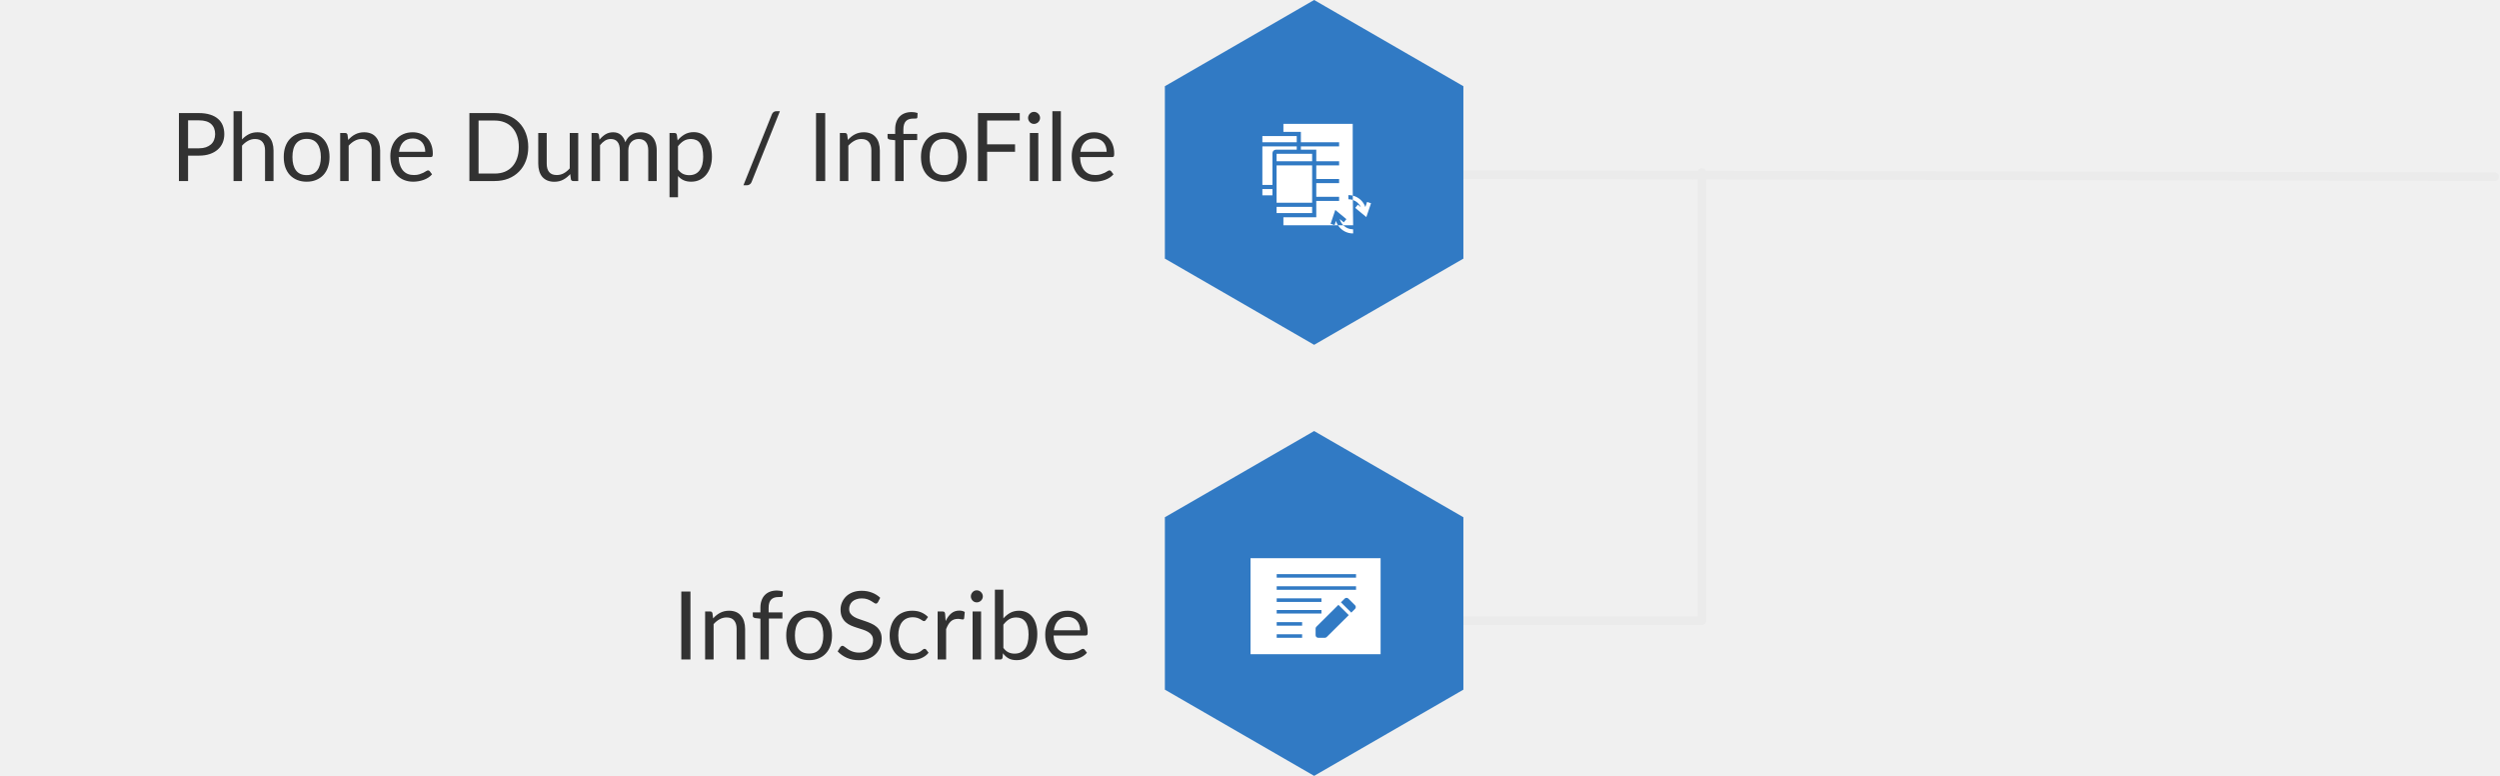
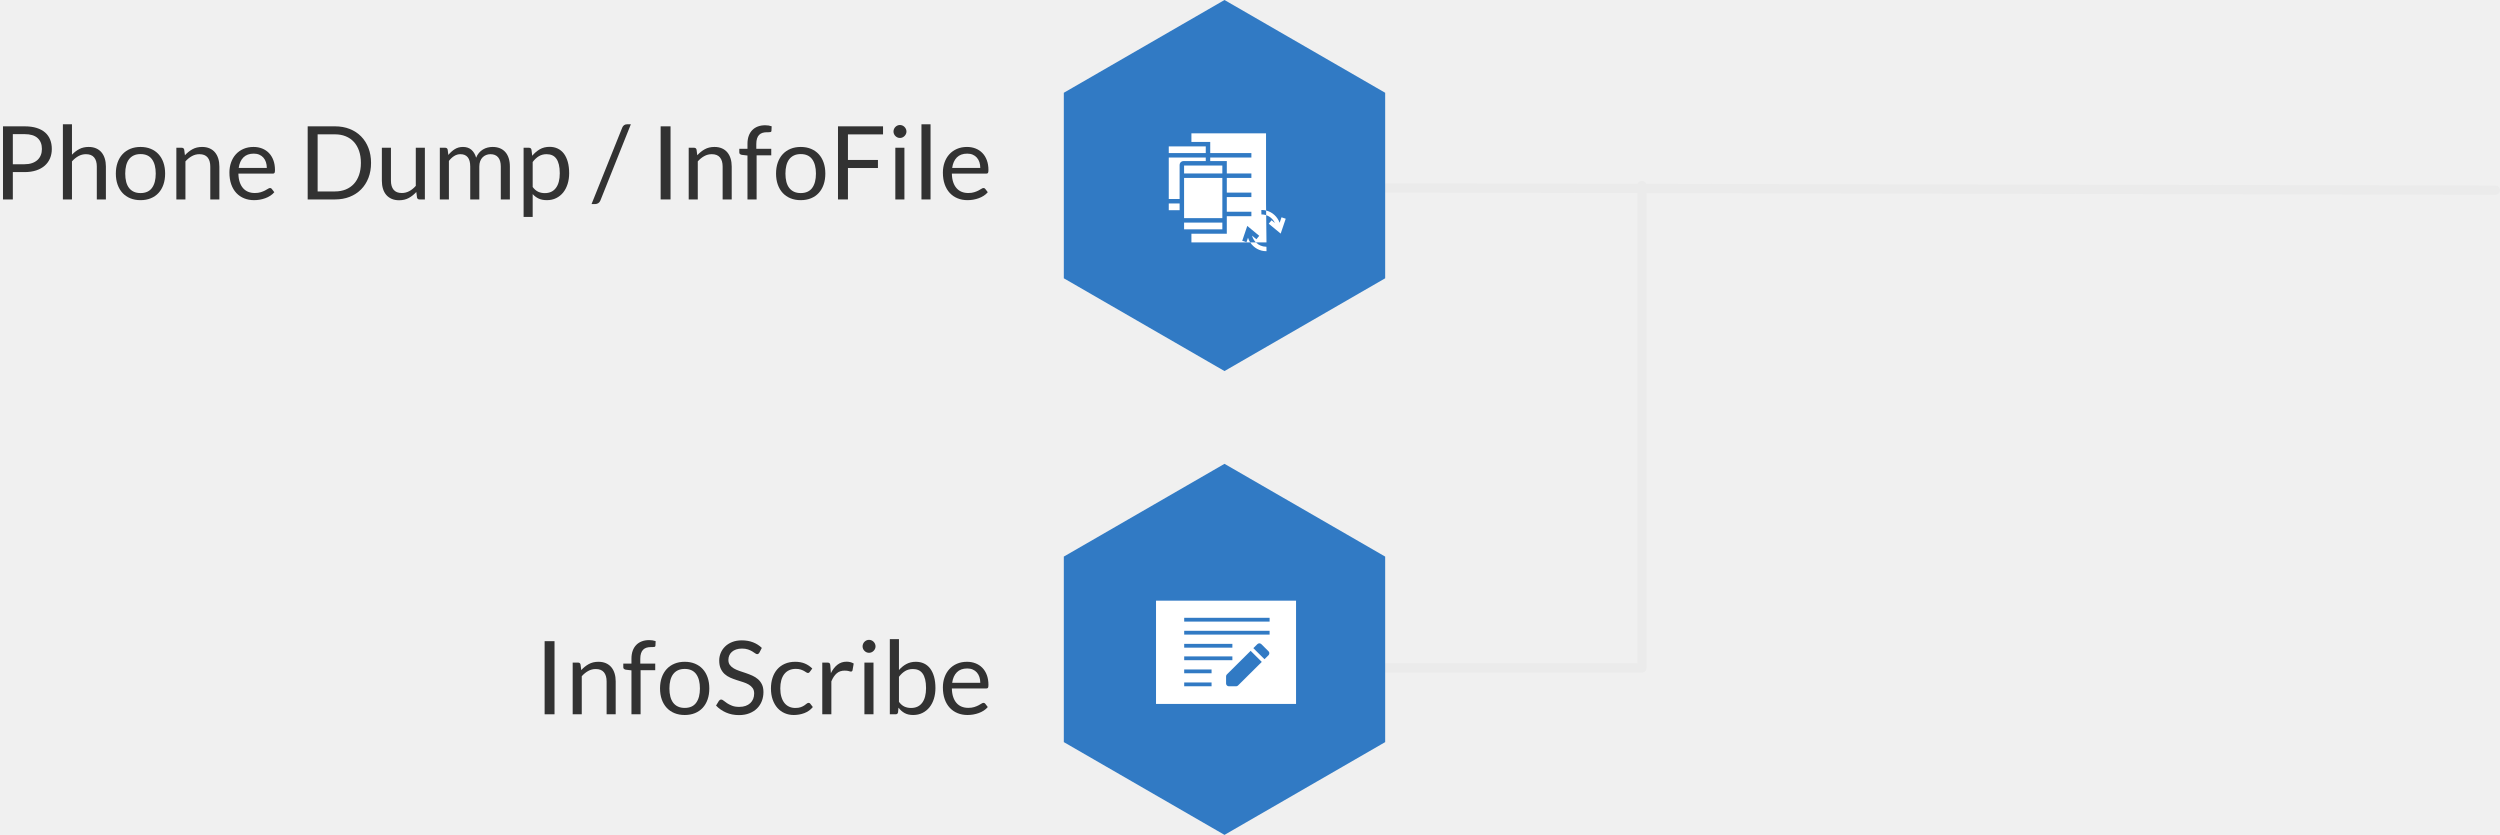
- <svg xmlns="http://www.w3.org/2000/svg" width="580px" height="180px" viewBox="0 0 580 180" version="1.1">
-   <defs>
-     <filter color-interpolation-filters="auto" id="filter-1">
-       <feColorMatrix in="SourceGraphic" type="matrix" values="0 0 0 0 1 0 0 0 0 1 0 0 0 0 1 0 0 0 1 0" />
-     </filter>
-     <filter color-interpolation-filters="auto" id="filter-2">
-       <feColorMatrix in="SourceGraphic" type="matrix" values="0 0 0 0 1 0 0 0 0 1 0 0 0 0 1 0 0 0 1 0" />
-     </filter>
-   </defs>
-   <g id="t-item-7" stroke="none" stroke-width="1" fill="none" fill-rule="evenodd">
-     <line x1="453.5" y1="165.648" x2="454" y2="-85" id="Stroke-10-Copy-4" stroke="#EBEBEB" stroke-width="2" stroke-linecap="round" stroke-linejoin="round" transform="translate(453.5, 40.5) rotate(-270) translate(-453.5, -40.5) " />
-     <text id="InfoScribe-Copy" transform="translate(205.5, 145) rotate(-360) translate(-205.5, -145) " font-family="Lato-Regular, Lato" font-size="22" font-weight="normal" line-spacing="28" fill="#323232">
-       <tspan x="156.11" y="153">InfoScribe</tspan>
-     </text>
-     <text id="Phone-Dump-/-InfoFil" transform="translate(147, 34) rotate(-360) translate(-147, -34) " font-family="Lato-Regular, Lato" font-size="22" font-weight="normal" line-spacing="28" fill="#323232">
-       <tspan x="39.51" y="42">Phone Dump / InfoFile</tspan>
-     </text>
-     <polyline id="Path-2-Copy-4" stroke="#EBEBEB" stroke-width="2" stroke-linecap="round" stroke-linejoin="round" points="395 40 395 144 328 144" />
-     <polygon id="Polygon-Copy-15" fill="#317AC4" transform="translate(305, 40) rotate(-360) translate(-305, -40) " points="305 0 339.641 20 339.641 60 305 80 270.359 60 270.359 20" />
-     <polygon id="Polygon-Copy-16" fill="#317AC4" transform="translate(305, 140) rotate(-360) translate(-305, -140) " points="305 100 339.641 120 339.641 160 305 180 270.359 160 270.359 120" />
-     <g id="solid/info_scribe" transform="translate(289, 124)" filter="url(#filter-1)">
-       <g>
-         <path d="M31.427,5.5 L31.427,27.775 L1.238,27.775 L1.238,5.5 L31.427,5.5 Z M13.214,23.144 L7.311,23.144 L7.311,23.965 L13.214,23.965 L13.214,23.144 Z M21.637,16.321 L16.52,21.402 L16.484,21.441 C16.393,21.549 16.342,21.686 16.342,21.828 L16.342,21.828 L16.342,23.363 L16.344,23.406 C16.366,23.718 16.628,23.965 16.949,23.965 L16.949,23.965 L18.494,23.965 L18.548,23.962 C18.689,23.95 18.822,23.889 18.923,23.788 L18.923,23.788 L24.04,18.707 L21.637,16.321 Z M13.214,20.33 L7.311,20.33 L7.311,21.151 L13.214,21.151 L13.214,20.33 Z M17.7,17.517 L7.311,17.517 L7.311,18.337 L17.7,18.337 L17.7,17.517 Z M23.512,14.703 L23.459,14.705 C23.32,14.718 23.188,14.78 23.088,14.88 L23.088,14.88 L22.221,15.74 L24.624,18.127 L25.491,17.266 L25.523,17.231 C25.727,16.995 25.717,16.638 25.491,16.414 L25.491,16.414 L23.946,14.879 L23.909,14.846 C23.809,14.762 23.684,14.712 23.552,14.704 L23.552,14.704 L23.512,14.703 Z M17.7,14.82 L7.311,14.82 L7.311,15.641 L17.7,15.641 L17.7,14.82 Z M25.728,12.007 L7.311,12.007 L7.311,12.827 L25.728,12.827 L25.728,12.007 Z M25.728,9.193 L7.311,9.193 L7.311,10.014 L25.728,10.014 L25.728,9.193 Z" id="Combined-Shape" fill="#000000" />
-       </g>
-     </g>
-     <g id="solid/phone_dump_infoFile" transform="translate(289, 24)" filter="url(#filter-2)">
-       <g>
-         <path d="M24.956,4.744 L24.956,19.775 L24.975,21.386 C26.323,21.715 27.417,22.72 27.888,24.035 L28.292,22.847 L29.203,23.156 L28.115,26.363 L25.538,24.232 L26.151,23.49 L26.869,24.083 C26.496,23.283 25.815,22.665 24.987,22.391 L25.054,28.256 L22.765,28.256 L22.832,28.322 C23.392,28.858 24.141,29.188 24.961,29.194 L25.042,29.194 L25.059,30.156 C23.59,30.182 22.29,29.422 21.539,28.257 L8.869,28.256 L8.869,26.4 L16.5,26.4 L16.5,22.619 L21.798,22.619 L21.798,21.656 L16.5,21.656 L16.5,18.494 L21.798,18.494 L21.798,17.531 L16.5,17.531 L16.5,14.369 L21.798,14.369 L21.798,13.406 L16.5,13.406 L16.5,10.725 L12.925,10.725 L12.925,9.969 L21.798,9.969 L21.798,9.006 L12.925,9.006 L12.925,6.6 L8.869,6.6 L8.869,4.744 L24.956,4.744 Z M20.913,24.708 L19.825,27.915 L20.736,28.224 L21.066,27.252 C21.18,27.611 21.34,27.948 21.539,28.257 L22.765,28.256 C22.376,27.862 22.086,27.363 21.937,26.804 L22.877,27.581 L23.49,26.839 L20.913,24.708 Z M15.537,23.994 L15.537,25.438 L7.287,25.438 L7.287,23.994 L15.537,23.994 Z M15.537,14.369 L15.537,23.031 L7.287,23.031 L7.287,14.369 L15.537,14.369 Z M24.076,21.272 L23.943,21.272 L23.96,22.235 L24.04,22.234 C24.329,22.236 24.608,22.278 24.874,22.355 L24.987,22.391 L24.975,21.386 C24.686,21.316 24.385,21.276 24.076,21.272 Z M6.325,19.869 L6.325,21.312 L3.987,21.312 L3.987,19.869 L6.325,19.869 Z M11.963,9.969 L11.963,10.725 L7.15,10.725 C6.711,10.725 6.351,11.068 6.326,11.502 L6.325,11.55 L6.325,18.906 L3.987,18.906 L3.987,9.969 L11.963,9.969 Z M15.537,11.688 L15.537,13.406 L7.287,13.406 L7.287,11.688 L15.537,11.688 Z M11.963,7.562 L11.963,9.006 L3.987,9.006 L3.987,7.562 L11.963,7.562 Z" id="Shape" fill="#000000" />
+ <svg xmlns="http://www.w3.org/2000/svg" width="539px" height="180px" viewBox="0 0 539 180" version="1.1">
+   <g id="Overall--Done" stroke="none" stroke-width="1" fill="none" fill-rule="evenodd">
+     <g id="V6-Capabilities---Overview" transform="translate(-355, -3627)">
+       <g id="outlined" transform="translate(326.56, 2567)">
+         <g id="t-item-7" transform="translate(29.084, 1060)">
+           <line x1="411.856" y1="165.648" x2="412.356" y2="-85" id="Stroke-10-Copy-4" stroke="#EBEBEB" stroke-width="2" stroke-linecap="round" stroke-linejoin="round" transform="translate(411.856, 40.5) rotate(-270) translate(-411.856, -40.5) " />
+           <g id="InfoScribe-Copy" transform="translate(164.6205, 145.9865) rotate(-360) translate(-164.6205, -145.9865) translate(116.776, 137.797)" fill="#323232" fill-rule="nonzero">
+             <polygon id="Path" points="2.134 16.203 0 16.203 0 0.44 2.134 0.44" />
+             <path d="M6.05,16.203 L6.05,5.06 L7.216,5.06 C7.495,5.06 7.671,5.196 7.744,5.467 L7.898,6.677 C8.382,6.142 8.923,5.709 9.521,5.379 C10.118,5.049 10.809,4.884 11.594,4.884 C12.203,4.884 12.74,4.985 13.206,5.186 C13.671,5.388 14.06,5.674 14.371,6.045 C14.683,6.415 14.92,6.86 15.081,7.381 C15.242,7.902 15.323,8.477 15.323,9.108 L15.323,16.203 L13.365,16.203 L13.365,9.108 C13.365,8.265 13.172,7.61 12.787,7.144 C12.402,6.679 11.814,6.446 11.022,6.446 C10.443,6.446 9.902,6.585 9.399,6.864 C8.897,7.143 8.433,7.52 8.008,7.997 L8.008,16.203 L6.05,16.203 Z" id="Path" />
+             <path d="M18.722,16.203 L18.722,6.732 L17.49,6.589 C17.336,6.552 17.209,6.495 17.11,6.418 C17.012,6.341 16.962,6.23 16.962,6.083 L16.962,5.28 L18.722,5.28 L18.722,4.202 C18.722,3.564 18.812,2.998 18.991,2.502 C19.171,2.007 19.428,1.589 19.762,1.248 C20.095,0.907 20.497,0.649 20.966,0.473 C21.435,0.297 21.963,0.209 22.55,0.209 C23.049,0.209 23.511,0.282 23.936,0.429 L23.892,1.408 C23.885,1.555 23.822,1.643 23.705,1.672 C23.588,1.701 23.423,1.716 23.21,1.716 L22.869,1.716 C22.532,1.716 22.226,1.76 21.951,1.848 C21.675,1.936 21.439,2.079 21.241,2.277 C21.043,2.475 20.891,2.735 20.785,3.058 C20.678,3.381 20.625,3.78 20.625,4.257 L20.625,5.28 L23.848,5.28 L23.848,6.699 L20.691,6.699 L20.691,16.203 L18.722,16.203 Z" id="Path" />
+             <path d="M30.206,4.884 C31.02,4.884 31.755,5.02 32.411,5.291 C33.068,5.562 33.625,5.947 34.084,6.446 C34.542,6.945 34.894,7.548 35.139,8.255 C35.385,8.963 35.508,9.753 35.508,10.626 C35.508,11.506 35.385,12.298 35.139,13.002 C34.894,13.706 34.542,14.307 34.084,14.806 C33.625,15.305 33.068,15.688 32.411,15.956 C31.755,16.223 31.02,16.357 30.206,16.357 C29.392,16.357 28.657,16.223 28,15.956 C27.344,15.688 26.785,15.305 26.323,14.806 C25.861,14.307 25.505,13.706 25.256,13.002 C25.007,12.298 24.882,11.506 24.882,10.626 C24.882,9.753 25.007,8.963 25.256,8.255 C25.505,7.548 25.861,6.945 26.323,6.446 C26.785,5.947 27.344,5.562 28,5.291 C28.657,5.02 29.392,4.884 30.206,4.884 Z M30.206,14.828 C31.306,14.828 32.127,14.46 32.67,13.723 C33.213,12.986 33.484,11.957 33.484,10.637 C33.484,9.31 33.213,8.276 32.67,7.535 C32.127,6.794 31.306,6.424 30.206,6.424 C29.649,6.424 29.165,6.519 28.754,6.71 C28.343,6.901 28,7.176 27.726,7.535 C27.451,7.894 27.245,8.336 27.11,8.861 C26.974,9.385 26.906,9.977 26.906,10.637 C26.906,11.297 26.974,11.887 27.11,12.408 C27.245,12.929 27.451,13.367 27.726,13.723 C28,14.078 28.343,14.351 28.754,14.542 C29.165,14.733 29.649,14.828 30.206,14.828 Z" id="Shape" />
+             <path d="M46.31,2.904 C46.244,3.014 46.174,3.096 46.101,3.151 C46.028,3.207 45.932,3.234 45.815,3.234 C45.69,3.234 45.545,3.172 45.38,3.047 C45.215,2.922 45.007,2.785 44.754,2.635 C44.501,2.484 44.196,2.347 43.84,2.222 C43.485,2.097 43.054,2.035 42.548,2.035 C42.071,2.035 41.65,2.099 41.283,2.228 C40.916,2.356 40.61,2.53 40.364,2.75 C40.119,2.97 39.934,3.228 39.809,3.526 C39.684,3.822 39.622,4.143 39.622,4.488 C39.622,4.928 39.73,5.293 39.947,5.582 C40.163,5.872 40.449,6.12 40.804,6.325 C41.16,6.53 41.563,6.708 42.014,6.859 C42.465,7.009 42.928,7.165 43.401,7.326 C43.873,7.487 44.336,7.669 44.786,7.87 C45.237,8.072 45.641,8.327 45.996,8.635 C46.352,8.943 46.638,9.321 46.855,9.768 C47.071,10.215 47.179,10.765 47.179,11.418 C47.179,12.107 47.062,12.755 46.827,13.36 C46.592,13.964 46.249,14.491 45.798,14.938 C45.347,15.385 44.794,15.737 44.138,15.994 C43.481,16.251 42.735,16.379 41.899,16.379 C40.88,16.379 39.95,16.194 39.111,15.823 C38.271,15.453 37.554,14.953 36.96,14.322 L37.576,13.31 C37.635,13.229 37.706,13.162 37.791,13.107 C37.875,13.052 37.968,13.024 38.071,13.024 C38.225,13.024 38.401,13.107 38.599,13.271 C38.797,13.437 39.044,13.618 39.342,13.816 C39.639,14.014 39.998,14.195 40.419,14.361 C40.841,14.525 41.356,14.608 41.965,14.608 C42.471,14.608 42.922,14.538 43.318,14.399 C43.714,14.26 44.05,14.063 44.325,13.81 C44.599,13.557 44.81,13.255 44.957,12.903 C45.104,12.551 45.177,12.159 45.177,11.726 C45.177,11.249 45.069,10.859 44.852,10.555 C44.636,10.25 44.352,9.995 44,9.79 C43.648,9.585 43.246,9.411 42.795,9.268 C42.344,9.124 41.883,8.978 41.41,8.828 C40.937,8.677 40.474,8.503 40.023,8.305 C39.572,8.107 39.171,7.85 38.819,7.535 C38.467,7.22 38.183,6.825 37.967,6.353 C37.75,5.88 37.642,5.295 37.642,4.598 C37.642,4.041 37.75,3.502 37.967,2.981 C38.183,2.46 38.496,1.998 38.907,1.595 C39.318,1.192 39.825,0.869 40.431,0.627 C41.035,0.385 41.73,0.264 42.515,0.264 C43.395,0.264 44.198,0.403 44.924,0.682 C45.65,0.961 46.284,1.364 46.827,1.892 L46.31,2.904 Z" id="Path" />
+             <path d="M57.189,7.04 C57.13,7.121 57.072,7.183 57.013,7.227 C56.954,7.271 56.87,7.293 56.76,7.293 C56.65,7.293 56.531,7.247 56.403,7.155 C56.274,7.064 56.111,6.963 55.913,6.853 C55.715,6.743 55.475,6.642 55.193,6.551 C54.91,6.459 54.564,6.413 54.153,6.413 C53.61,6.413 53.13,6.51 52.712,6.705 C52.294,6.899 51.944,7.179 51.661,7.546 C51.379,7.913 51.166,8.356 51.023,8.877 C50.88,9.398 50.809,9.981 50.809,10.626 C50.809,11.301 50.886,11.9 51.04,12.425 C51.194,12.949 51.41,13.389 51.689,13.745 C51.968,14.1 52.307,14.371 52.706,14.559 C53.106,14.745 53.555,14.839 54.054,14.839 C54.531,14.839 54.923,14.782 55.231,14.668 C55.539,14.555 55.796,14.428 56.001,14.289 C56.206,14.15 56.375,14.023 56.507,13.909 C56.639,13.796 56.771,13.739 56.903,13.739 C57.072,13.739 57.196,13.801 57.277,13.926 L57.827,14.641 C57.343,15.235 56.738,15.669 56.012,15.944 C55.286,16.22 54.52,16.357 53.713,16.357 C53.016,16.357 52.369,16.229 51.772,15.972 C51.174,15.715 50.655,15.343 50.215,14.855 C49.775,14.368 49.428,13.768 49.175,13.057 C48.922,12.346 48.796,11.535 48.796,10.626 C48.796,9.797 48.911,9.031 49.142,8.327 C49.373,7.623 49.711,7.016 50.154,6.506 C50.598,5.997 51.146,5.599 51.799,5.313 C52.452,5.027 53.2,4.884 54.043,4.884 C54.82,4.884 55.51,5.011 56.111,5.263 C56.712,5.516 57.244,5.874 57.706,6.336 L57.189,7.04 Z" id="Path" />
+             <path d="M59.862,16.203 L59.862,5.06 L60.984,5.06 C61.197,5.06 61.343,5.1 61.424,5.181 C61.505,5.262 61.56,5.401 61.589,5.599 L61.721,7.337 C62.102,6.56 62.574,5.953 63.135,5.516 C63.696,5.08 64.354,4.862 65.109,4.862 C65.417,4.862 65.696,4.897 65.945,4.966 C66.194,5.036 66.425,5.133 66.638,5.258 L66.385,6.721 C66.334,6.904 66.22,6.996 66.044,6.996 C65.941,6.996 65.784,6.961 65.571,6.891 C65.358,6.822 65.061,6.787 64.68,6.787 C63.998,6.787 63.428,6.985 62.969,7.381 C62.511,7.777 62.128,8.353 61.82,9.108 L61.82,16.203 L59.862,16.203 Z" id="Path" />
+             <path d="M70.906,5.06 L70.906,16.203 L68.948,16.203 L68.948,5.06 L70.906,5.06 Z M71.346,1.562 C71.346,1.753 71.308,1.931 71.231,2.095 C71.153,2.26 71.051,2.407 70.922,2.535 C70.794,2.664 70.646,2.765 70.477,2.838 C70.308,2.911 70.129,2.948 69.938,2.948 C69.747,2.948 69.57,2.911 69.404,2.838 C69.24,2.765 69.093,2.664 68.965,2.535 C68.836,2.407 68.735,2.26 68.662,2.095 C68.589,1.931 68.552,1.753 68.552,1.562 C68.552,1.371 68.589,1.19 68.662,1.018 C68.735,0.845 68.836,0.695 68.965,0.567 C69.093,0.438 69.24,0.337 69.404,0.264 C69.57,0.191 69.747,0.154 69.938,0.154 C70.129,0.154 70.308,0.191 70.477,0.264 C70.646,0.337 70.794,0.438 70.922,0.567 C71.051,0.695 71.153,0.845 71.231,1.018 C71.308,1.19 71.346,1.371 71.346,1.562 Z" id="Shape" />
+             <path d="M74.426,16.203 L74.426,0 L76.395,0 L76.395,6.666 C76.857,6.131 77.387,5.7 77.984,5.373 C78.582,5.047 79.266,4.884 80.036,4.884 C80.681,4.884 81.264,5.005 81.785,5.247 C82.306,5.489 82.749,5.85 83.116,6.33 C83.483,6.811 83.765,7.405 83.963,8.113 C84.161,8.82 84.26,9.636 84.26,10.56 C84.26,11.381 84.15,12.146 83.93,12.854 C83.71,13.561 83.393,14.174 82.978,14.691 C82.564,15.207 82.058,15.614 81.46,15.912 C80.863,16.209 80.19,16.357 79.442,16.357 C78.723,16.357 78.113,16.218 77.611,15.939 C77.108,15.66 76.67,15.272 76.296,14.773 L76.197,15.785 C76.138,16.064 75.97,16.203 75.691,16.203 L74.426,16.203 Z M79.398,6.446 C78.76,6.446 78.201,6.593 77.721,6.886 C77.24,7.179 76.798,7.594 76.395,8.129 L76.395,13.519 C76.747,14.003 77.138,14.344 77.567,14.542 C77.996,14.74 78.474,14.839 79.002,14.839 C80.043,14.839 80.843,14.469 81.4,13.728 C81.957,12.987 82.236,11.931 82.236,10.56 C82.236,9.834 82.172,9.211 82.043,8.69 C81.915,8.169 81.73,7.742 81.488,7.409 C81.246,7.075 80.949,6.831 80.597,6.677 C80.245,6.523 79.845,6.446 79.398,6.446 Z" id="Shape" />
+             <path d="M91.069,4.884 C91.736,4.884 92.352,4.996 92.917,5.22 C93.482,5.443 93.969,5.766 94.38,6.188 C94.791,6.609 95.112,7.13 95.343,7.75 C95.573,8.369 95.689,9.075 95.689,9.867 C95.689,10.175 95.656,10.38 95.59,10.483 C95.524,10.586 95.399,10.637 95.216,10.637 L87.802,10.637 C87.817,11.341 87.912,11.953 88.088,12.474 C88.264,12.995 88.506,13.429 88.814,13.777 C89.122,14.126 89.489,14.386 89.914,14.559 C90.339,14.731 90.816,14.817 91.344,14.817 C91.835,14.817 92.259,14.76 92.615,14.646 C92.97,14.533 93.276,14.41 93.533,14.278 C93.79,14.146 94.004,14.023 94.177,13.909 C94.349,13.796 94.497,13.739 94.622,13.739 C94.783,13.739 94.908,13.801 94.996,13.926 L95.546,14.641 C95.304,14.934 95.014,15.189 94.677,15.405 C94.34,15.622 93.978,15.8 93.594,15.939 C93.209,16.078 92.811,16.183 92.4,16.253 C91.989,16.322 91.582,16.357 91.179,16.357 C90.409,16.357 89.7,16.227 89.05,15.966 C88.401,15.706 87.841,15.325 87.368,14.822 C86.894,14.32 86.526,13.699 86.262,12.958 C85.998,12.217 85.866,11.367 85.866,10.406 C85.866,9.629 85.985,8.903 86.224,8.228 C86.462,7.553 86.805,6.968 87.252,6.473 C87.699,5.979 88.246,5.59 88.891,5.308 C89.536,5.025 90.262,4.884 91.069,4.884 Z M91.113,6.325 C90.167,6.325 89.423,6.598 88.88,7.144 C88.337,7.691 88,8.448 87.868,9.416 L93.929,9.416 C93.929,8.961 93.867,8.545 93.742,8.168 C93.617,7.79 93.434,7.463 93.192,7.189 C92.95,6.913 92.655,6.701 92.306,6.551 C91.958,6.4 91.56,6.325 91.113,6.325 Z" id="Shape" />
+           </g>
+           <g id="Phone-Dump-/-InfoFil" transform="translate(106.2325, 36.785) rotate(-360) translate(-106.2325, -36.785) translate(0, 26.797)" fill="#323232" fill-rule="nonzero">
+             <path d="M2.123,10.307 L2.123,16.203 L0,16.203 L0,0.44 L4.653,0.44 C5.65,0.44 6.518,0.555 7.255,0.786 C7.992,1.018 8.602,1.346 9.086,1.771 C9.57,2.196 9.931,2.71 10.169,3.311 C10.408,3.912 10.527,4.583 10.527,5.324 C10.527,6.057 10.399,6.728 10.142,7.337 C9.885,7.946 9.509,8.47 9.014,8.91 C8.52,9.35 7.905,9.693 7.172,9.938 C6.439,10.184 5.599,10.307 4.653,10.307 L2.123,10.307 Z M2.123,8.613 L4.653,8.613 C5.262,8.613 5.799,8.532 6.264,8.371 C6.73,8.21 7.121,7.984 7.436,7.694 C7.751,7.405 7.99,7.058 8.151,6.655 C8.312,6.252 8.393,5.808 8.393,5.324 C8.393,4.319 8.083,3.535 7.463,2.97 C6.844,2.405 5.907,2.123 4.653,2.123 L2.123,2.123 L2.123,8.613 Z" id="Shape" />
+             <path d="M12.914,16.203 L12.914,0 L14.872,0 L14.872,6.556 C15.349,6.05 15.877,5.645 16.456,5.34 C17.035,5.036 17.703,4.884 18.458,4.884 C19.067,4.884 19.604,4.985 20.07,5.186 C20.535,5.388 20.924,5.674 21.235,6.045 C21.547,6.415 21.784,6.86 21.945,7.381 C22.106,7.902 22.187,8.477 22.187,9.108 L22.187,16.203 L20.229,16.203 L20.229,9.108 C20.229,8.265 20.037,7.61 19.651,7.144 C19.267,6.679 18.678,6.446 17.886,6.446 C17.307,6.446 16.766,6.585 16.264,6.864 C15.761,7.143 15.297,7.52 14.872,7.997 L14.872,16.203 L12.914,16.203 Z" id="Path" />
+             <path d="M29.656,4.884 C30.47,4.884 31.205,5.02 31.861,5.291 C32.518,5.562 33.075,5.947 33.533,6.446 C33.992,6.945 34.344,7.548 34.59,8.255 C34.835,8.963 34.958,9.753 34.958,10.626 C34.958,11.506 34.835,12.298 34.59,13.002 C34.344,13.706 33.992,14.307 33.533,14.806 C33.075,15.305 32.518,15.688 31.861,15.956 C31.205,16.223 30.47,16.357 29.656,16.357 C28.842,16.357 28.107,16.223 27.451,15.956 C26.794,15.688 26.235,15.305 25.773,14.806 C25.311,14.307 24.955,13.706 24.706,13.002 C24.457,12.298 24.332,11.506 24.332,10.626 C24.332,9.753 24.457,8.963 24.706,8.255 C24.955,7.548 25.311,6.945 25.773,6.446 C26.235,5.947 26.794,5.562 27.451,5.291 C28.107,5.02 28.842,4.884 29.656,4.884 Z M29.656,14.828 C30.756,14.828 31.577,14.46 32.12,13.723 C32.663,12.986 32.934,11.957 32.934,10.637 C32.934,9.31 32.663,8.276 32.12,7.535 C31.577,6.794 30.756,6.424 29.656,6.424 C29.099,6.424 28.615,6.519 28.204,6.71 C27.793,6.901 27.451,7.176 27.175,7.535 C26.901,7.894 26.695,8.336 26.559,8.861 C26.424,9.385 26.356,9.977 26.356,10.637 C26.356,11.297 26.424,11.887 26.559,12.408 C26.695,12.929 26.901,13.367 27.175,13.723 C27.451,14.078 27.793,14.351 28.204,14.542 C28.615,14.733 29.099,14.828 29.656,14.828 Z" id="Shape" />
+             <path d="M37.378,16.203 L37.378,5.06 L38.544,5.06 C38.823,5.06 38.999,5.196 39.072,5.467 L39.226,6.677 C39.71,6.142 40.251,5.709 40.849,5.379 C41.446,5.049 42.137,4.884 42.922,4.884 C43.531,4.884 44.068,4.985 44.533,5.186 C44.999,5.388 45.388,5.674 45.7,6.045 C46.011,6.415 46.248,6.86 46.409,7.381 C46.57,7.902 46.651,8.477 46.651,9.108 L46.651,16.203 L44.693,16.203 L44.693,9.108 C44.693,8.265 44.501,7.61 44.115,7.144 C43.73,6.679 43.142,6.446 42.35,6.446 C41.771,6.446 41.23,6.585 40.727,6.864 C40.225,7.143 39.761,7.52 39.336,7.997 L39.336,16.203 L37.378,16.203 Z" id="Path" />
+             <path d="M54.021,4.884 C54.688,4.884 55.304,4.996 55.869,5.22 C56.434,5.443 56.921,5.766 57.332,6.188 C57.743,6.609 58.063,7.13 58.294,7.75 C58.526,8.369 58.641,9.075 58.641,9.867 C58.641,10.175 58.608,10.38 58.542,10.483 C58.476,10.586 58.351,10.637 58.168,10.637 L50.754,10.637 C50.769,11.341 50.864,11.953 51.04,12.474 C51.216,12.995 51.458,13.429 51.766,13.777 C52.074,14.126 52.441,14.386 52.866,14.559 C53.291,14.731 53.768,14.817 54.296,14.817 C54.787,14.817 55.211,14.76 55.566,14.646 C55.922,14.533 56.228,14.41 56.485,14.278 C56.742,14.146 56.956,14.023 57.129,13.909 C57.301,13.796 57.449,13.739 57.574,13.739 C57.735,13.739 57.86,13.801 57.948,13.926 L58.498,14.641 C58.256,14.934 57.966,15.189 57.629,15.405 C57.292,15.622 56.931,15.8 56.545,15.939 C56.16,16.078 55.763,16.183 55.352,16.253 C54.941,16.322 54.534,16.357 54.131,16.357 C53.361,16.357 52.651,16.227 52.002,15.966 C51.353,15.706 50.792,15.325 50.319,14.822 C49.846,14.32 49.478,13.699 49.214,12.958 C48.95,12.217 48.818,11.367 48.818,10.406 C48.818,9.629 48.937,8.903 49.175,8.228 C49.414,7.553 49.757,6.968 50.204,6.473 C50.651,5.979 51.198,5.59 51.843,5.308 C52.488,5.025 53.214,4.884 54.021,4.884 Z M54.065,6.325 C53.119,6.325 52.375,6.598 51.832,7.144 C51.289,7.691 50.952,8.448 50.82,9.416 L56.881,9.416 C56.881,8.961 56.819,8.545 56.694,8.168 C56.569,7.79 56.386,7.463 56.144,7.189 C55.902,6.913 55.607,6.701 55.258,6.551 C54.91,6.4 54.512,6.325 54.065,6.325 Z" id="Shape" />
+             <path d="M79.354,8.327 C79.354,9.508 79.167,10.582 78.793,11.55 C78.419,12.518 77.891,13.347 77.209,14.036 C76.527,14.725 75.709,15.259 74.756,15.636 C73.803,16.014 72.747,16.203 71.588,16.203 L65.692,16.203 L65.692,0.44 L71.588,0.44 C72.747,0.44 73.803,0.629 74.756,1.006 C75.709,1.384 76.527,1.919 77.209,2.612 C77.891,3.305 78.419,4.136 78.793,5.104 C79.167,6.072 79.354,7.146 79.354,8.327 Z M77.165,8.327 C77.165,7.359 77.033,6.494 76.769,5.731 C76.505,4.968 76.131,4.323 75.647,3.795 C75.163,3.267 74.576,2.864 73.887,2.585 C73.198,2.306 72.431,2.167 71.588,2.167 L67.837,2.167 L67.837,14.476 L71.588,14.476 C72.431,14.476 73.198,14.337 73.887,14.058 C74.576,13.779 75.163,13.378 75.647,12.854 C76.131,12.329 76.505,11.686 76.769,10.923 C77.033,10.16 77.165,9.295 77.165,8.327 Z" id="Shape" />
+             <path d="M83.644,5.06 L83.644,12.166 C83.644,13.009 83.838,13.662 84.227,14.124 C84.616,14.586 85.202,14.817 85.987,14.817 C86.559,14.817 87.098,14.681 87.604,14.41 C88.11,14.139 88.576,13.761 89.001,13.277 L89.001,5.06 L90.959,5.06 L90.959,16.203 L89.793,16.203 C89.514,16.203 89.338,16.067 89.265,15.796 L89.111,14.597 C88.627,15.132 88.084,15.563 87.483,15.889 C86.882,16.216 86.192,16.379 85.415,16.379 C84.806,16.379 84.269,16.278 83.803,16.076 C83.338,15.875 82.947,15.591 82.632,15.224 C82.317,14.857 82.08,14.414 81.922,13.893 C81.765,13.372 81.686,12.797 81.686,12.166 L81.686,5.06 L83.644,5.06 Z" id="Path" />
+             <path d="M94.182,16.203 L94.182,5.06 L95.348,5.06 C95.627,5.06 95.803,5.196 95.876,5.467 L96.019,6.611 C96.43,6.105 96.89,5.691 97.4,5.368 C97.909,5.045 98.501,4.884 99.176,4.884 C99.931,4.884 100.542,5.093 101.007,5.511 C101.473,5.929 101.809,6.494 102.014,7.205 C102.168,6.802 102.371,6.453 102.624,6.16 C102.877,5.867 103.162,5.625 103.477,5.434 C103.792,5.243 104.128,5.104 104.484,5.016 C104.839,4.928 105.2,4.884 105.567,4.884 C106.154,4.884 106.676,4.978 107.135,5.165 C107.593,5.351 107.981,5.625 108.3,5.984 C108.62,6.343 108.863,6.785 109.032,7.309 C109.201,7.834 109.285,8.433 109.285,9.108 L109.285,16.203 L107.327,16.203 L107.327,9.108 C107.327,8.235 107.136,7.574 106.755,7.122 C106.374,6.671 105.82,6.446 105.094,6.446 C104.771,6.446 104.465,6.503 104.175,6.617 C103.886,6.73 103.631,6.897 103.411,7.117 C103.191,7.337 103.017,7.614 102.888,7.947 C102.76,8.281 102.696,8.668 102.696,9.108 L102.696,16.203 L100.738,16.203 L100.738,9.108 C100.738,8.213 100.558,7.546 100.199,7.106 C99.84,6.666 99.315,6.446 98.626,6.446 C98.142,6.446 97.693,6.576 97.278,6.837 C96.864,7.097 96.485,7.451 96.14,7.898 L96.14,16.203 L94.182,16.203 Z" id="Path" />
+             <path d="M112.244,19.976 L112.244,5.06 L113.41,5.06 C113.689,5.06 113.865,5.196 113.938,5.467 L114.103,6.787 C114.58,6.208 115.124,5.742 115.737,5.39 C116.349,5.038 117.055,4.862 117.854,4.862 C118.492,4.862 119.071,4.985 119.592,5.231 C120.113,5.476 120.556,5.839 120.923,6.319 C121.29,6.8 121.572,7.396 121.77,8.107 C121.968,8.818 122.067,9.636 122.067,10.56 C122.067,11.381 121.957,12.146 121.737,12.854 C121.517,13.561 121.202,14.174 120.791,14.691 C120.38,15.207 119.876,15.614 119.278,15.912 C118.681,16.209 118.008,16.357 117.26,16.357 C116.571,16.357 115.982,16.243 115.495,16.016 C115.007,15.789 114.576,15.466 114.202,15.048 L114.202,19.976 L112.244,19.976 Z M117.205,6.446 C116.567,6.446 116.008,6.593 115.528,6.886 C115.047,7.179 114.605,7.594 114.202,8.129 L114.202,13.519 C114.561,14.003 114.956,14.344 115.385,14.542 C115.814,14.74 116.292,14.839 116.82,14.839 C117.854,14.839 118.65,14.469 119.207,13.728 C119.764,12.987 120.043,11.931 120.043,10.56 C120.043,9.834 119.979,9.211 119.85,8.69 C119.722,8.169 119.537,7.742 119.295,7.409 C119.053,7.075 118.756,6.831 118.404,6.677 C118.052,6.523 117.652,6.446 117.205,6.446 Z" id="Shape" />
+             <path d="M128.799,16.434 C128.696,16.691 128.544,16.881 128.343,17.006 C128.141,17.131 127.934,17.193 127.721,17.193 L126.896,17.193 L133.507,0.726 C133.602,0.491 133.738,0.312 133.914,0.187 C134.09,0.062 134.299,0 134.541,0 L135.366,0 L128.799,16.434 Z" id="Path" />
+             <polygon id="Path" points="143.924 16.203 141.79 16.203 141.79 0.44 143.924 0.44" />
+             <path d="M147.84,16.203 L147.84,5.06 L149.006,5.06 C149.285,5.06 149.461,5.196 149.534,5.467 L149.688,6.677 C150.172,6.142 150.713,5.709 151.31,5.379 C151.908,5.049 152.599,4.884 153.384,4.884 C153.993,4.884 154.53,4.985 154.995,5.186 C155.461,5.388 155.85,5.674 156.161,6.045 C156.473,6.415 156.71,6.86 156.871,7.381 C157.032,7.902 157.113,8.477 157.113,9.108 L157.113,16.203 L155.155,16.203 L155.155,9.108 C155.155,8.265 154.963,7.61 154.577,7.144 C154.192,6.679 153.604,6.446 152.812,6.446 C152.233,6.446 151.692,6.585 151.19,6.864 C150.687,7.143 150.223,7.52 149.798,7.997 L149.798,16.203 L147.84,16.203 Z" id="Path" />
+             <path d="M160.512,16.203 L160.512,6.732 L159.28,6.589 C159.126,6.552 159,6.495 158.9,6.418 C158.802,6.341 158.752,6.23 158.752,6.083 L158.752,5.28 L160.512,5.28 L160.512,4.202 C160.512,3.564 160.602,2.998 160.781,2.502 C160.961,2.007 161.218,1.589 161.552,1.248 C161.885,0.907 162.287,0.649 162.756,0.473 C163.225,0.297 163.753,0.209 164.34,0.209 C164.839,0.209 165.301,0.282 165.726,0.429 L165.682,1.408 C165.675,1.555 165.612,1.643 165.495,1.672 C165.378,1.701 165.213,1.716 165,1.716 L164.659,1.716 C164.322,1.716 164.016,1.76 163.74,1.848 C163.465,1.936 163.229,2.079 163.031,2.277 C162.833,2.475 162.681,2.735 162.575,3.058 C162.468,3.381 162.415,3.78 162.415,4.257 L162.415,5.28 L165.638,5.28 L165.638,6.699 L162.481,6.699 L162.481,16.203 L160.512,16.203 Z" id="Path" />
+             <path d="M171.996,4.884 C172.81,4.884 173.545,5.02 174.202,5.291 C174.858,5.562 175.415,5.947 175.874,6.446 C176.332,6.945 176.684,7.548 176.929,8.255 C177.175,8.963 177.298,9.753 177.298,10.626 C177.298,11.506 177.175,12.298 176.929,13.002 C176.684,13.706 176.332,14.307 175.874,14.806 C175.415,15.305 174.858,15.688 174.202,15.956 C173.545,16.223 172.81,16.357 171.996,16.357 C171.182,16.357 170.447,16.223 169.791,15.956 C169.134,15.688 168.575,15.305 168.113,14.806 C167.651,14.307 167.295,13.706 167.046,13.002 C166.797,12.298 166.672,11.506 166.672,10.626 C166.672,9.753 166.797,8.963 167.046,8.255 C167.295,7.548 167.651,6.945 168.113,6.446 C168.575,5.947 169.134,5.562 169.791,5.291 C170.447,5.02 171.182,4.884 171.996,4.884 Z M171.996,14.828 C173.096,14.828 173.917,14.46 174.46,13.723 C175.003,12.986 175.274,11.957 175.274,10.637 C175.274,9.31 175.003,8.276 174.46,7.535 C173.917,6.794 173.096,6.424 171.996,6.424 C171.439,6.424 170.955,6.519 170.544,6.71 C170.133,6.901 169.791,7.176 169.516,7.535 C169.24,7.894 169.035,8.336 168.899,8.861 C168.764,9.385 168.696,9.977 168.696,10.637 C168.696,11.297 168.764,11.887 168.899,12.408 C169.035,12.929 169.24,13.367 169.516,13.723 C169.791,14.078 170.133,14.351 170.544,14.542 C170.955,14.733 171.439,14.828 171.996,14.828 Z" id="Shape" />
+             <polygon id="Path" points="189.739 0.44 189.739 2.178 182.171 2.178 182.171 7.689 188.639 7.689 188.639 9.427 182.171 9.427 182.171 16.203 180.026 16.203 180.026 0.44" />
+             <path d="M194.348,5.06 L194.348,16.203 L192.39,16.203 L192.39,5.06 L194.348,5.06 Z M194.788,1.562 C194.788,1.753 194.75,1.931 194.673,2.095 C194.595,2.26 194.493,2.407 194.364,2.535 C194.236,2.664 194.088,2.765 193.919,2.838 C193.75,2.911 193.571,2.948 193.38,2.948 C193.189,2.948 193.012,2.911 192.846,2.838 C192.681,2.765 192.535,2.664 192.406,2.535 C192.278,2.407 192.177,2.26 192.104,2.095 C192.031,1.931 191.994,1.753 191.994,1.562 C191.994,1.371 192.031,1.19 192.104,1.018 C192.177,0.845 192.278,0.695 192.406,0.567 C192.535,0.438 192.681,0.337 192.846,0.264 C193.012,0.191 193.189,0.154 193.38,0.154 C193.571,0.154 193.75,0.191 193.919,0.264 C194.088,0.337 194.236,0.438 194.364,0.567 C194.493,0.695 194.595,0.845 194.673,1.018 C194.75,1.19 194.788,1.371 194.788,1.562 Z" id="Shape" />
+             <polygon id="Path" points="199.98 0 199.98 16.203 198.022 16.203 198.022 0" />
+             <path d="M207.845,4.884 C208.512,4.884 209.128,4.996 209.693,5.22 C210.258,5.443 210.745,5.766 211.156,6.188 C211.567,6.609 211.887,7.13 212.119,7.75 C212.35,8.369 212.465,9.075 212.465,9.867 C212.465,10.175 212.432,10.38 212.366,10.483 C212.3,10.586 212.175,10.637 211.992,10.637 L204.578,10.637 C204.593,11.341 204.688,11.953 204.864,12.474 C205.04,12.995 205.282,13.429 205.59,13.777 C205.898,14.126 206.265,14.386 206.69,14.559 C207.115,14.731 207.592,14.817 208.12,14.817 C208.611,14.817 209.035,14.76 209.391,14.646 C209.746,14.533 210.052,14.41 210.309,14.278 C210.566,14.146 210.78,14.023 210.952,13.909 C211.125,13.796 211.273,13.739 211.398,13.739 C211.559,13.739 211.684,13.801 211.772,13.926 L212.322,14.641 C212.08,14.934 211.79,15.189 211.453,15.405 C211.116,15.622 210.755,15.8 210.369,15.939 C209.984,16.078 209.587,16.183 209.176,16.253 C208.765,16.322 208.358,16.357 207.955,16.357 C207.185,16.357 206.476,16.227 205.827,15.966 C205.178,15.706 204.617,15.325 204.143,14.822 C203.671,14.32 203.302,13.699 203.038,12.958 C202.774,12.217 202.642,11.367 202.642,10.406 C202.642,9.629 202.761,8.903 203,8.228 C203.238,7.553 203.581,6.968 204.028,6.473 C204.475,5.979 205.022,5.59 205.667,5.308 C206.312,5.025 207.038,4.884 207.845,4.884 Z M207.889,6.325 C206.943,6.325 206.199,6.598 205.656,7.144 C205.113,7.691 204.776,8.448 204.644,9.416 L210.705,9.416 C210.705,8.961 210.643,8.545 210.518,8.168 C210.393,7.79 210.21,7.463 209.968,7.189 C209.726,6.913 209.431,6.701 209.083,6.551 C208.734,6.4 208.336,6.325 207.889,6.325 Z" id="Shape" />
+           </g>
+           <polyline id="Path-2-Copy-4" stroke="#EBEBEB" stroke-width="2" stroke-linecap="round" stroke-linejoin="round" points="353.356 40 353.356 144 286.356 144" />
+           <polygon id="Polygon-Copy-15" fill="#317AC4" transform="translate(263.356, 40) rotate(-360) translate(-263.356, -40) " points="263.356 0 297.997 20 297.997 60 263.356 80 228.715 60 228.715 20" />
+           <polygon id="Polygon-Copy-16" fill="#317AC4" transform="translate(263.356, 140) rotate(-360) translate(-263.356, -140) " points="263.356 100 297.997 120 297.997 160 263.356 180 228.715 160 228.715 120" />
+           <g id="solid/info_scribe" transform="translate(247.356, 124)" fill="#FFFFFF">
+             <path d="M31.427,5.5 L31.427,27.775 L1.238,27.775 L1.238,5.5 L31.427,5.5 Z M13.214,23.144 L7.311,23.144 L7.311,23.965 L13.214,23.965 L13.214,23.144 Z M21.637,16.321 L16.52,21.402 L16.484,21.441 C16.393,21.549 16.342,21.686 16.342,21.828 L16.342,21.828 L16.342,23.363 L16.344,23.406 C16.366,23.718 16.628,23.965 16.949,23.965 L16.949,23.965 L18.494,23.965 L18.548,23.962 C18.689,23.95 18.822,23.889 18.923,23.788 L18.923,23.788 L24.04,18.707 L21.637,16.321 Z M13.214,20.33 L7.311,20.33 L7.311,21.151 L13.214,21.151 L13.214,20.33 Z M17.7,17.517 L7.311,17.517 L7.311,18.337 L17.7,18.337 L17.7,17.517 Z M23.512,14.703 L23.459,14.705 C23.32,14.718 23.188,14.78 23.088,14.88 L23.088,14.88 L22.221,15.74 L24.624,18.127 L25.491,17.266 L25.523,17.231 C25.727,16.995 25.717,16.638 25.491,16.414 L25.491,16.414 L23.946,14.879 L23.909,14.846 C23.809,14.762 23.684,14.712 23.552,14.704 L23.552,14.704 L23.512,14.703 Z M17.7,14.82 L7.311,14.82 L7.311,15.641 L17.7,15.641 L17.7,14.82 Z M25.728,12.007 L7.311,12.007 L7.311,12.827 L25.728,12.827 L25.728,12.007 Z M25.728,9.193 L7.311,9.193 L7.311,10.014 L25.728,10.014 L25.728,9.193 Z" id="Combined-Shape" />
+           </g>
+           <g id="solid/phone_dump_infoFile" transform="translate(247.356, 24)" fill="#FFFFFF">
+             <path d="M24.956,4.744 L24.956,19.775 L24.975,21.386 C26.323,21.715 27.417,22.72 27.888,24.035 L28.292,22.847 L29.203,23.156 L28.115,26.363 L25.538,24.232 L26.151,23.49 L26.869,24.083 C26.496,23.283 25.815,22.665 24.987,22.391 L25.054,28.256 L22.765,28.256 L22.832,28.322 C23.392,28.858 24.141,29.188 24.961,29.194 L25.042,29.194 L25.059,30.156 C23.59,30.182 22.29,29.422 21.539,28.257 L8.869,28.256 L8.869,26.4 L16.5,26.4 L16.5,22.619 L21.798,22.619 L21.798,21.656 L16.5,21.656 L16.5,18.494 L21.798,18.494 L21.798,17.531 L16.5,17.531 L16.5,14.369 L21.798,14.369 L21.798,13.406 L16.5,13.406 L16.5,10.725 L12.925,10.725 L12.925,9.969 L21.798,9.969 L21.798,9.006 L12.925,9.006 L12.925,6.6 L8.869,6.6 L8.869,4.744 L24.956,4.744 Z M20.913,24.708 L19.825,27.915 L20.736,28.224 L21.066,27.252 C21.18,27.611 21.34,27.948 21.539,28.257 L22.765,28.256 C22.376,27.862 22.086,27.363 21.937,26.804 L22.877,27.581 L23.49,26.839 L20.913,24.708 Z M15.537,23.994 L15.537,25.438 L7.287,25.438 L7.287,23.994 L15.537,23.994 Z M15.537,14.369 L15.537,23.031 L7.287,23.031 L7.287,14.369 L15.537,14.369 Z M24.076,21.272 L23.943,21.272 L23.96,22.235 L24.04,22.234 C24.329,22.236 24.608,22.278 24.874,22.355 L24.987,22.391 L24.975,21.386 C24.686,21.316 24.385,21.276 24.076,21.272 Z M6.325,19.869 L6.325,21.312 L3.987,21.312 L3.987,19.869 L6.325,19.869 Z M11.963,9.969 L11.963,10.725 L7.15,10.725 C6.711,10.725 6.351,11.068 6.326,11.502 L6.325,11.55 L6.325,18.906 L3.987,18.906 L3.987,9.969 L11.963,9.969 Z M15.537,11.688 L15.537,13.406 L7.287,13.406 L7.287,11.688 L15.537,11.688 Z M11.963,7.562 L11.963,9.006 L3.987,9.006 L3.987,7.562 L11.963,7.562 Z" id="Shape" />
+           </g>
+         </g>
      </g>
    </g>
  </g>
</svg>
